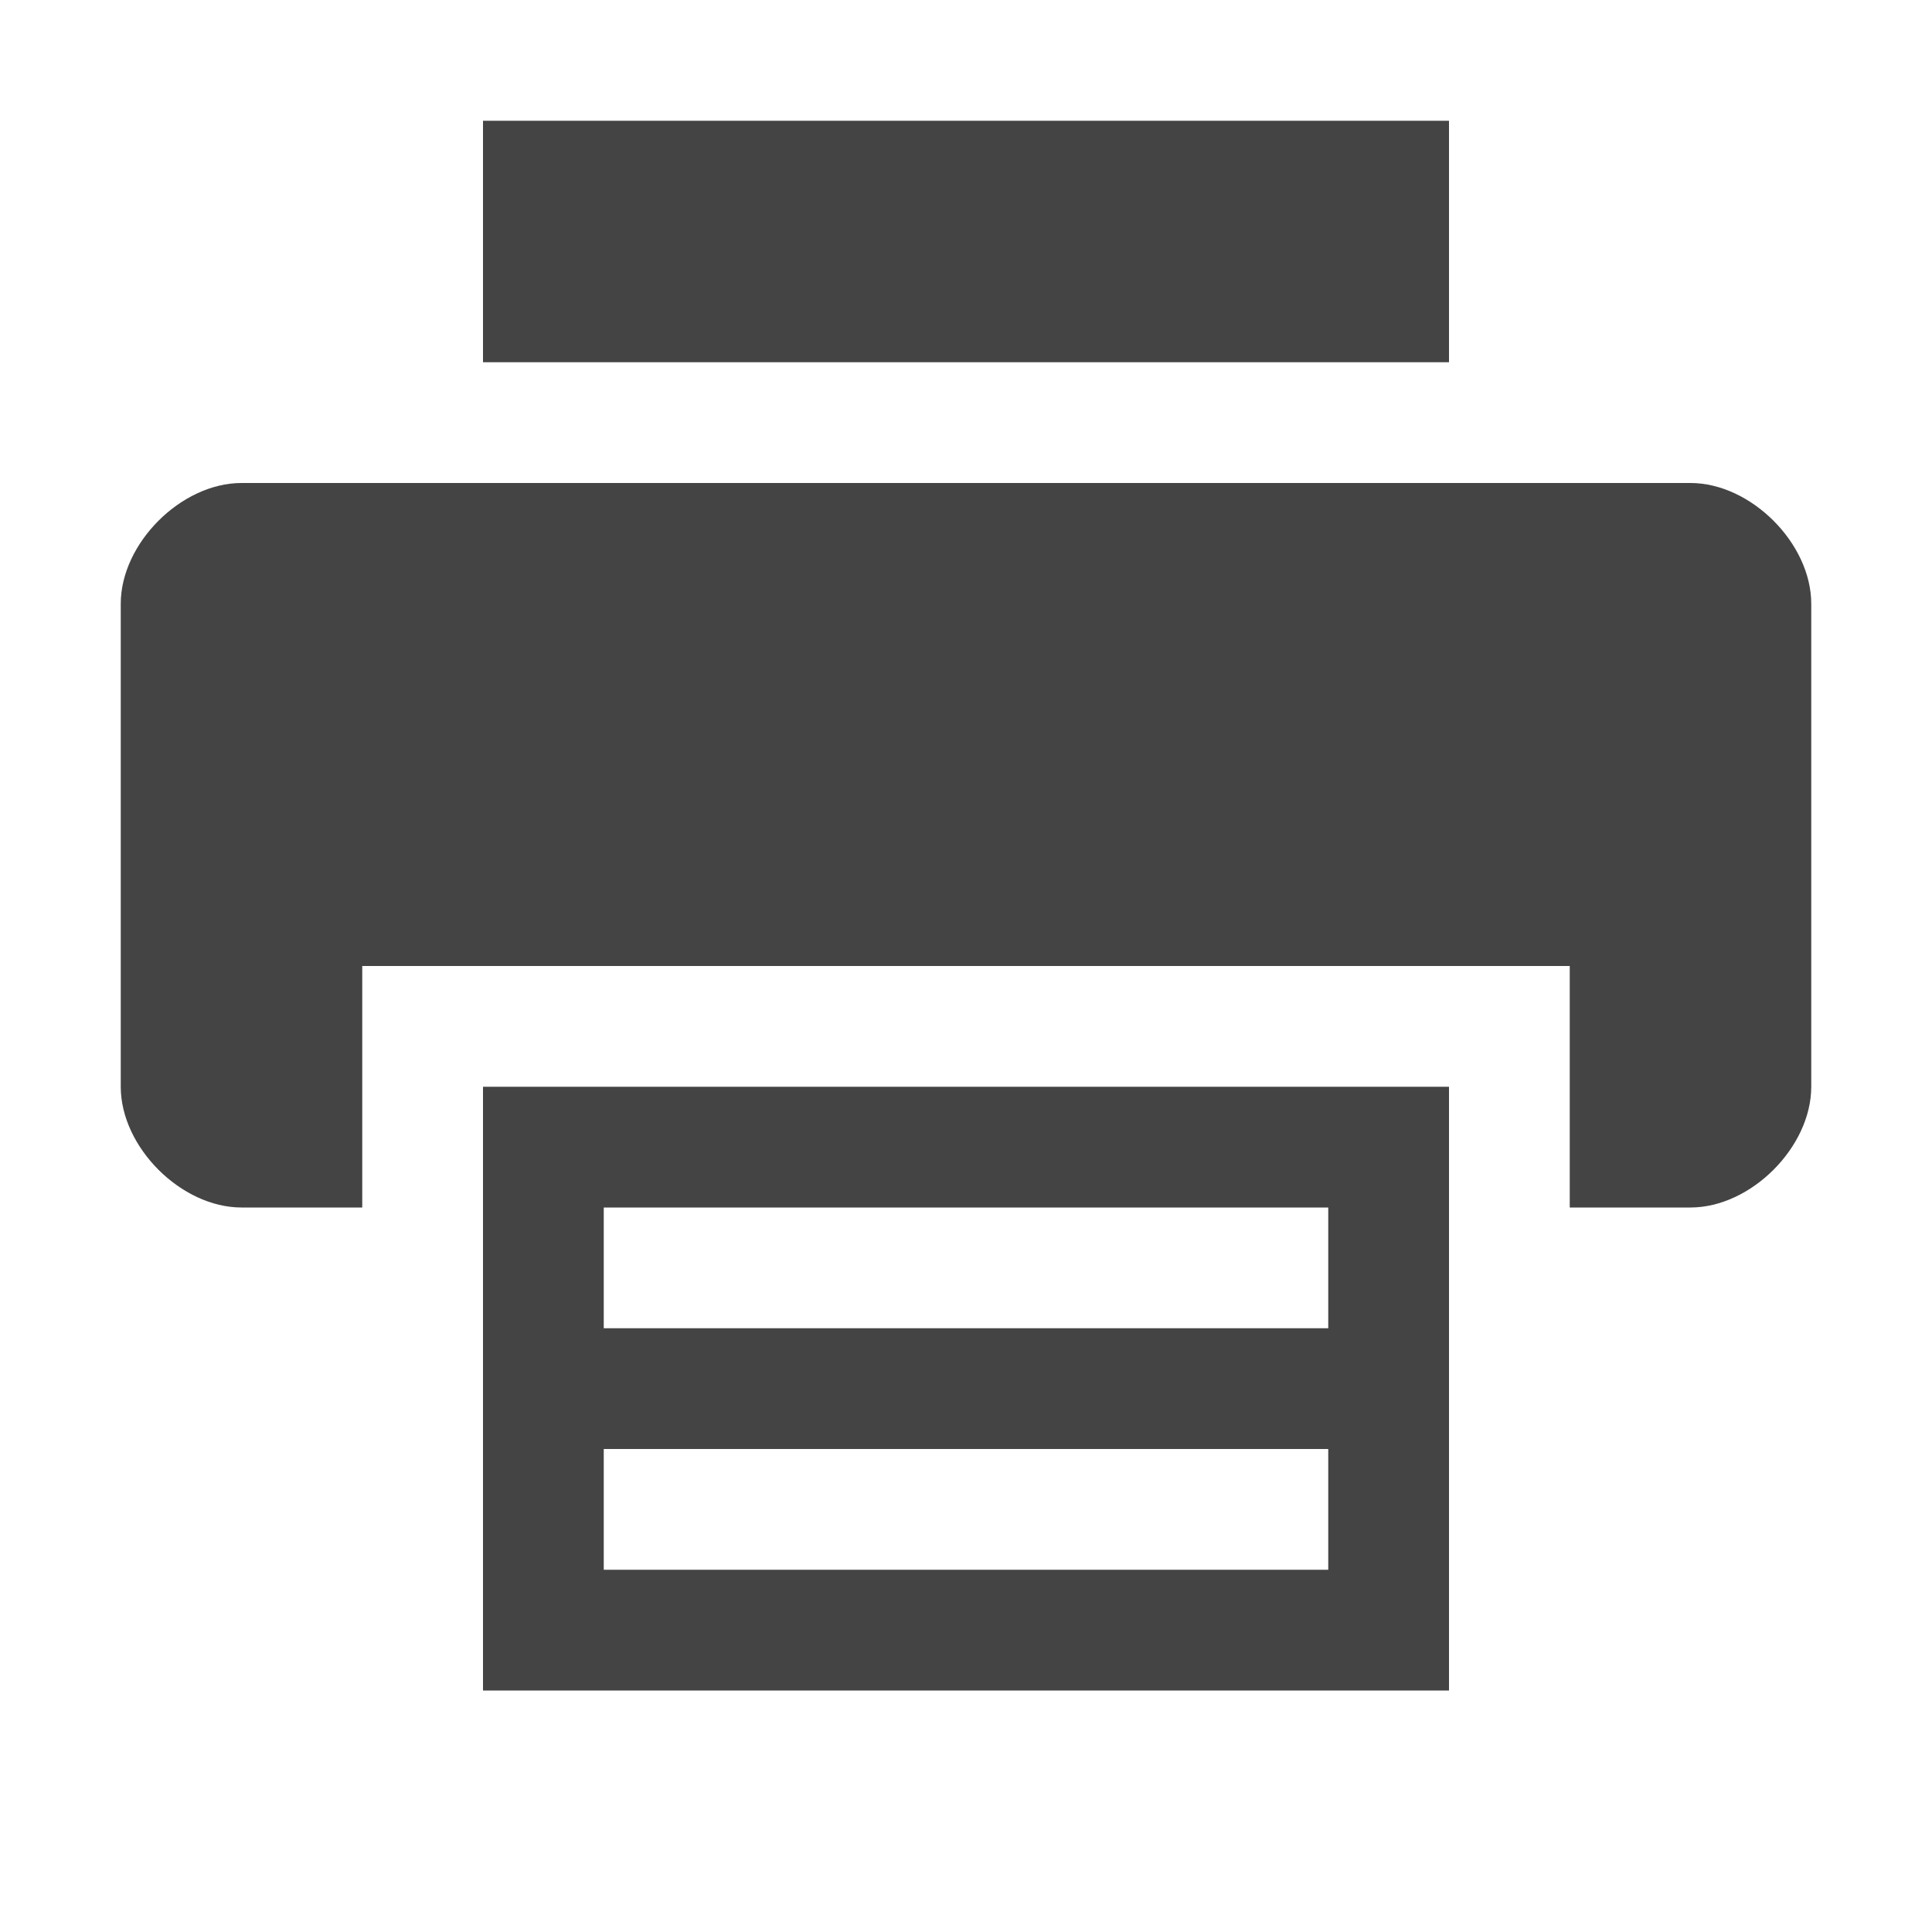
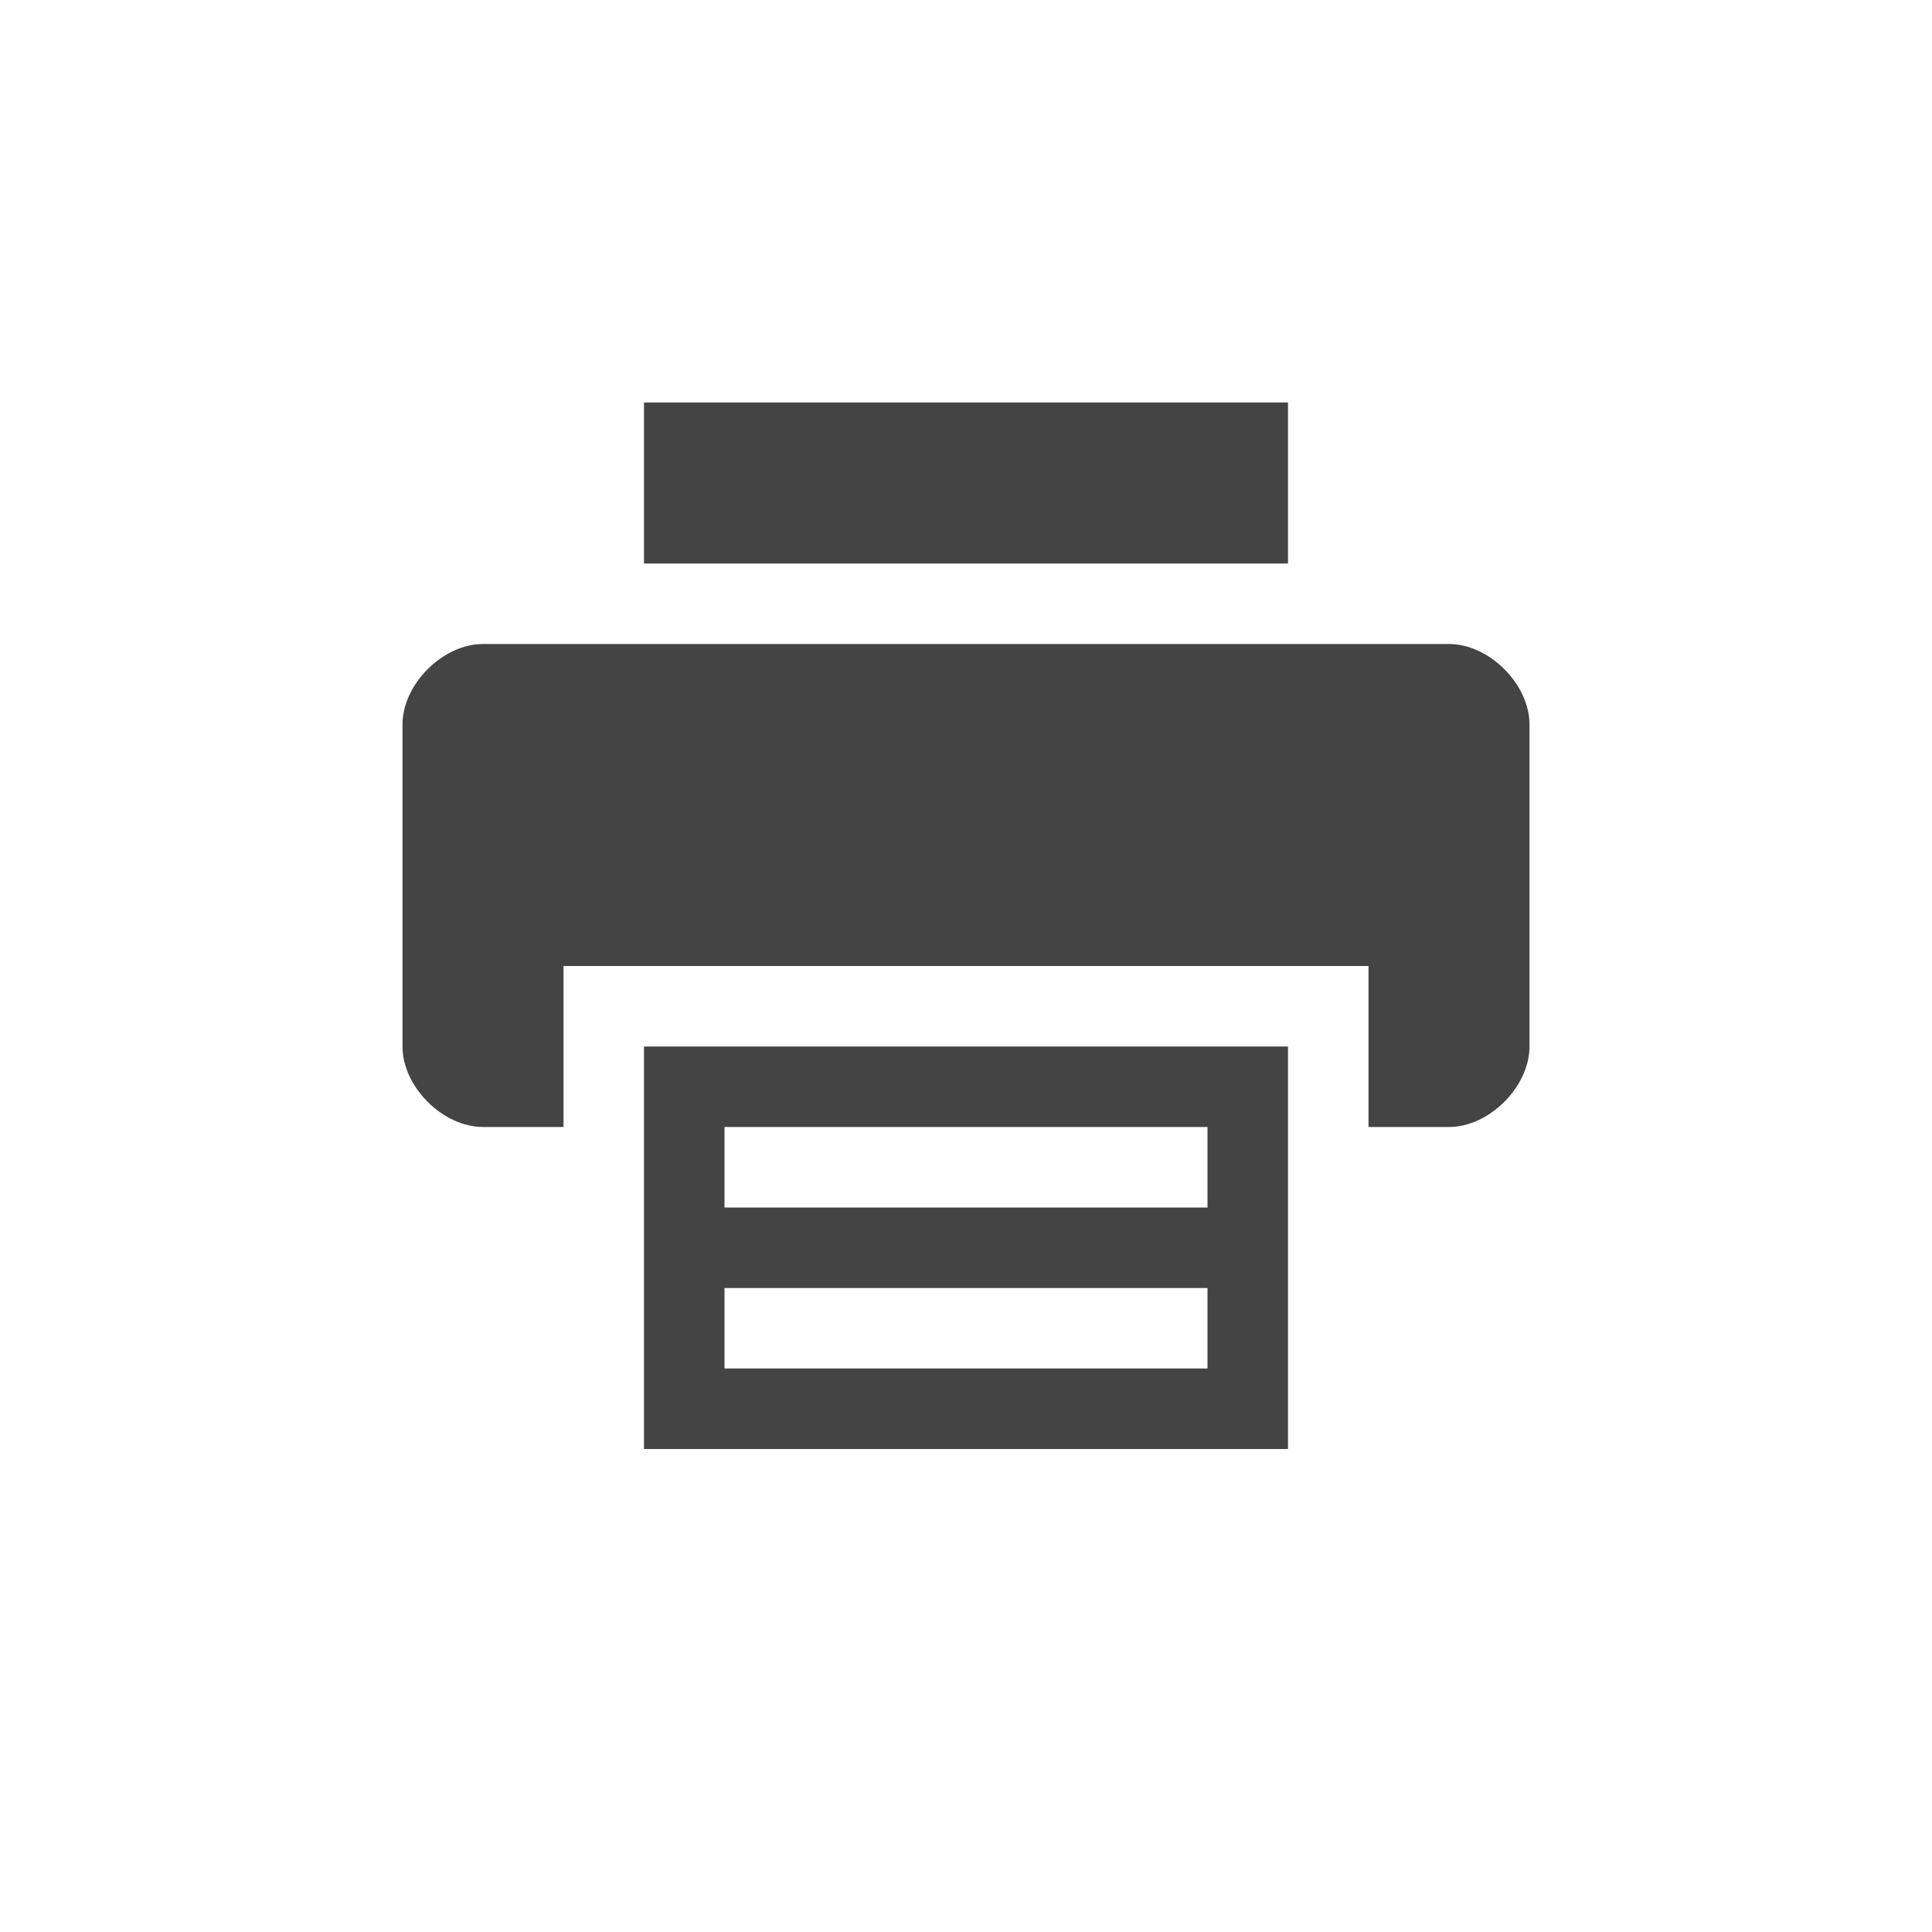
- <svg xmlns="http://www.w3.org/2000/svg" width="16" height="16" version="1.1">
+ <svg xmlns="http://www.w3.org/2000/svg" width="100%" height="100%" viewBox="-4 -4 24 24" version="1.1">
  <defs>
-     <style id="current-color-scheme" type="text/css">.ColorScheme-Text { color:#444444; } .ColorScheme-Highlight { color:#4285f4; } .ColorScheme-NeutralText { color:#ff9800; } .ColorScheme-PositiveText { color:#4caf50; } .ColorScheme-NegativeText { color:#f44336; }</style>
+     <style id="current-color-scheme" type="text/css">
+    .ColorScheme-Text { color:#444444; } .ColorScheme-Highlight { color:#4285f4; } .ColorScheme-NeutralText { color:#ff9800; } .ColorScheme-PositiveText { color:#4caf50; } .ColorScheme-NegativeText { color:#f44336; }
+   </style>
  </defs>
  <path class="ColorScheme-Text" d="m4 1v2h8v-2zm-2 3c-0.5 0-1 0.5-1 1v4c0 0.5 0.5 1 1 1h1v-2h10v2h1c0.5 0 1-0.5 1-1v-4c0-0.5-0.5-1-1-1zm2 5v5h8v-5zm1 2v-1h6v1zm6 1v1h-6v-1z" style="fill:currentColor" />
</svg>
